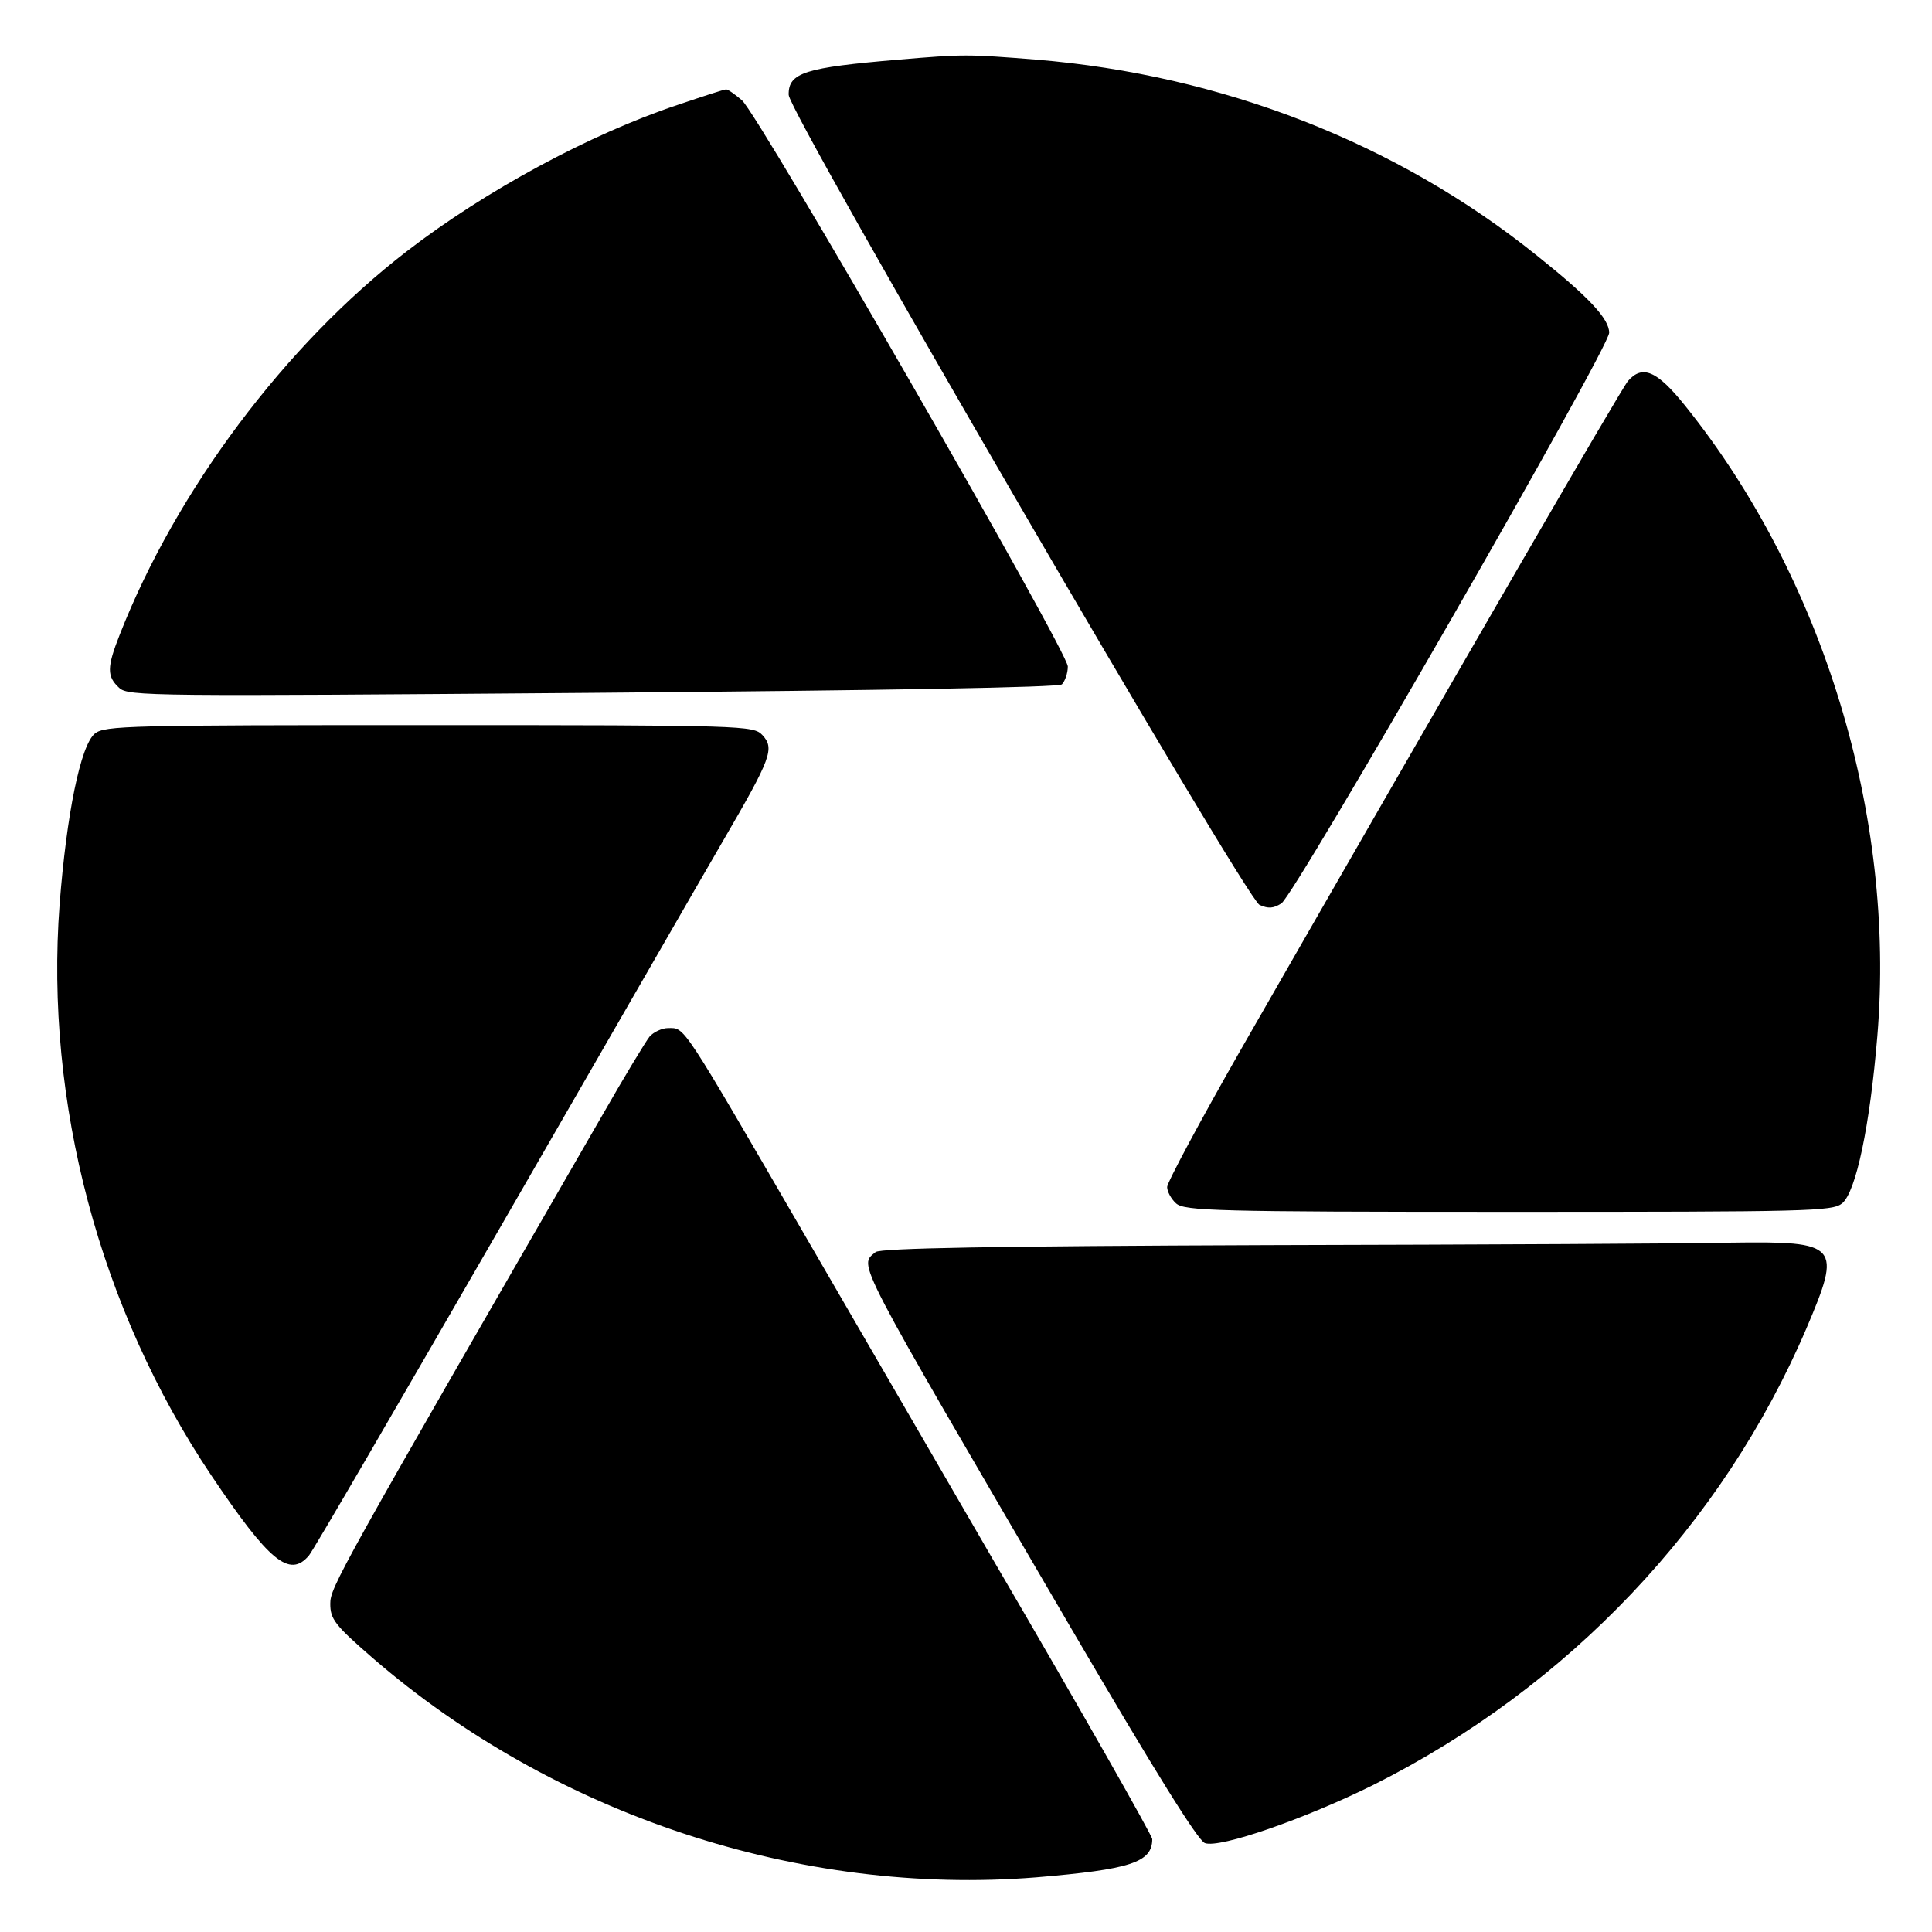
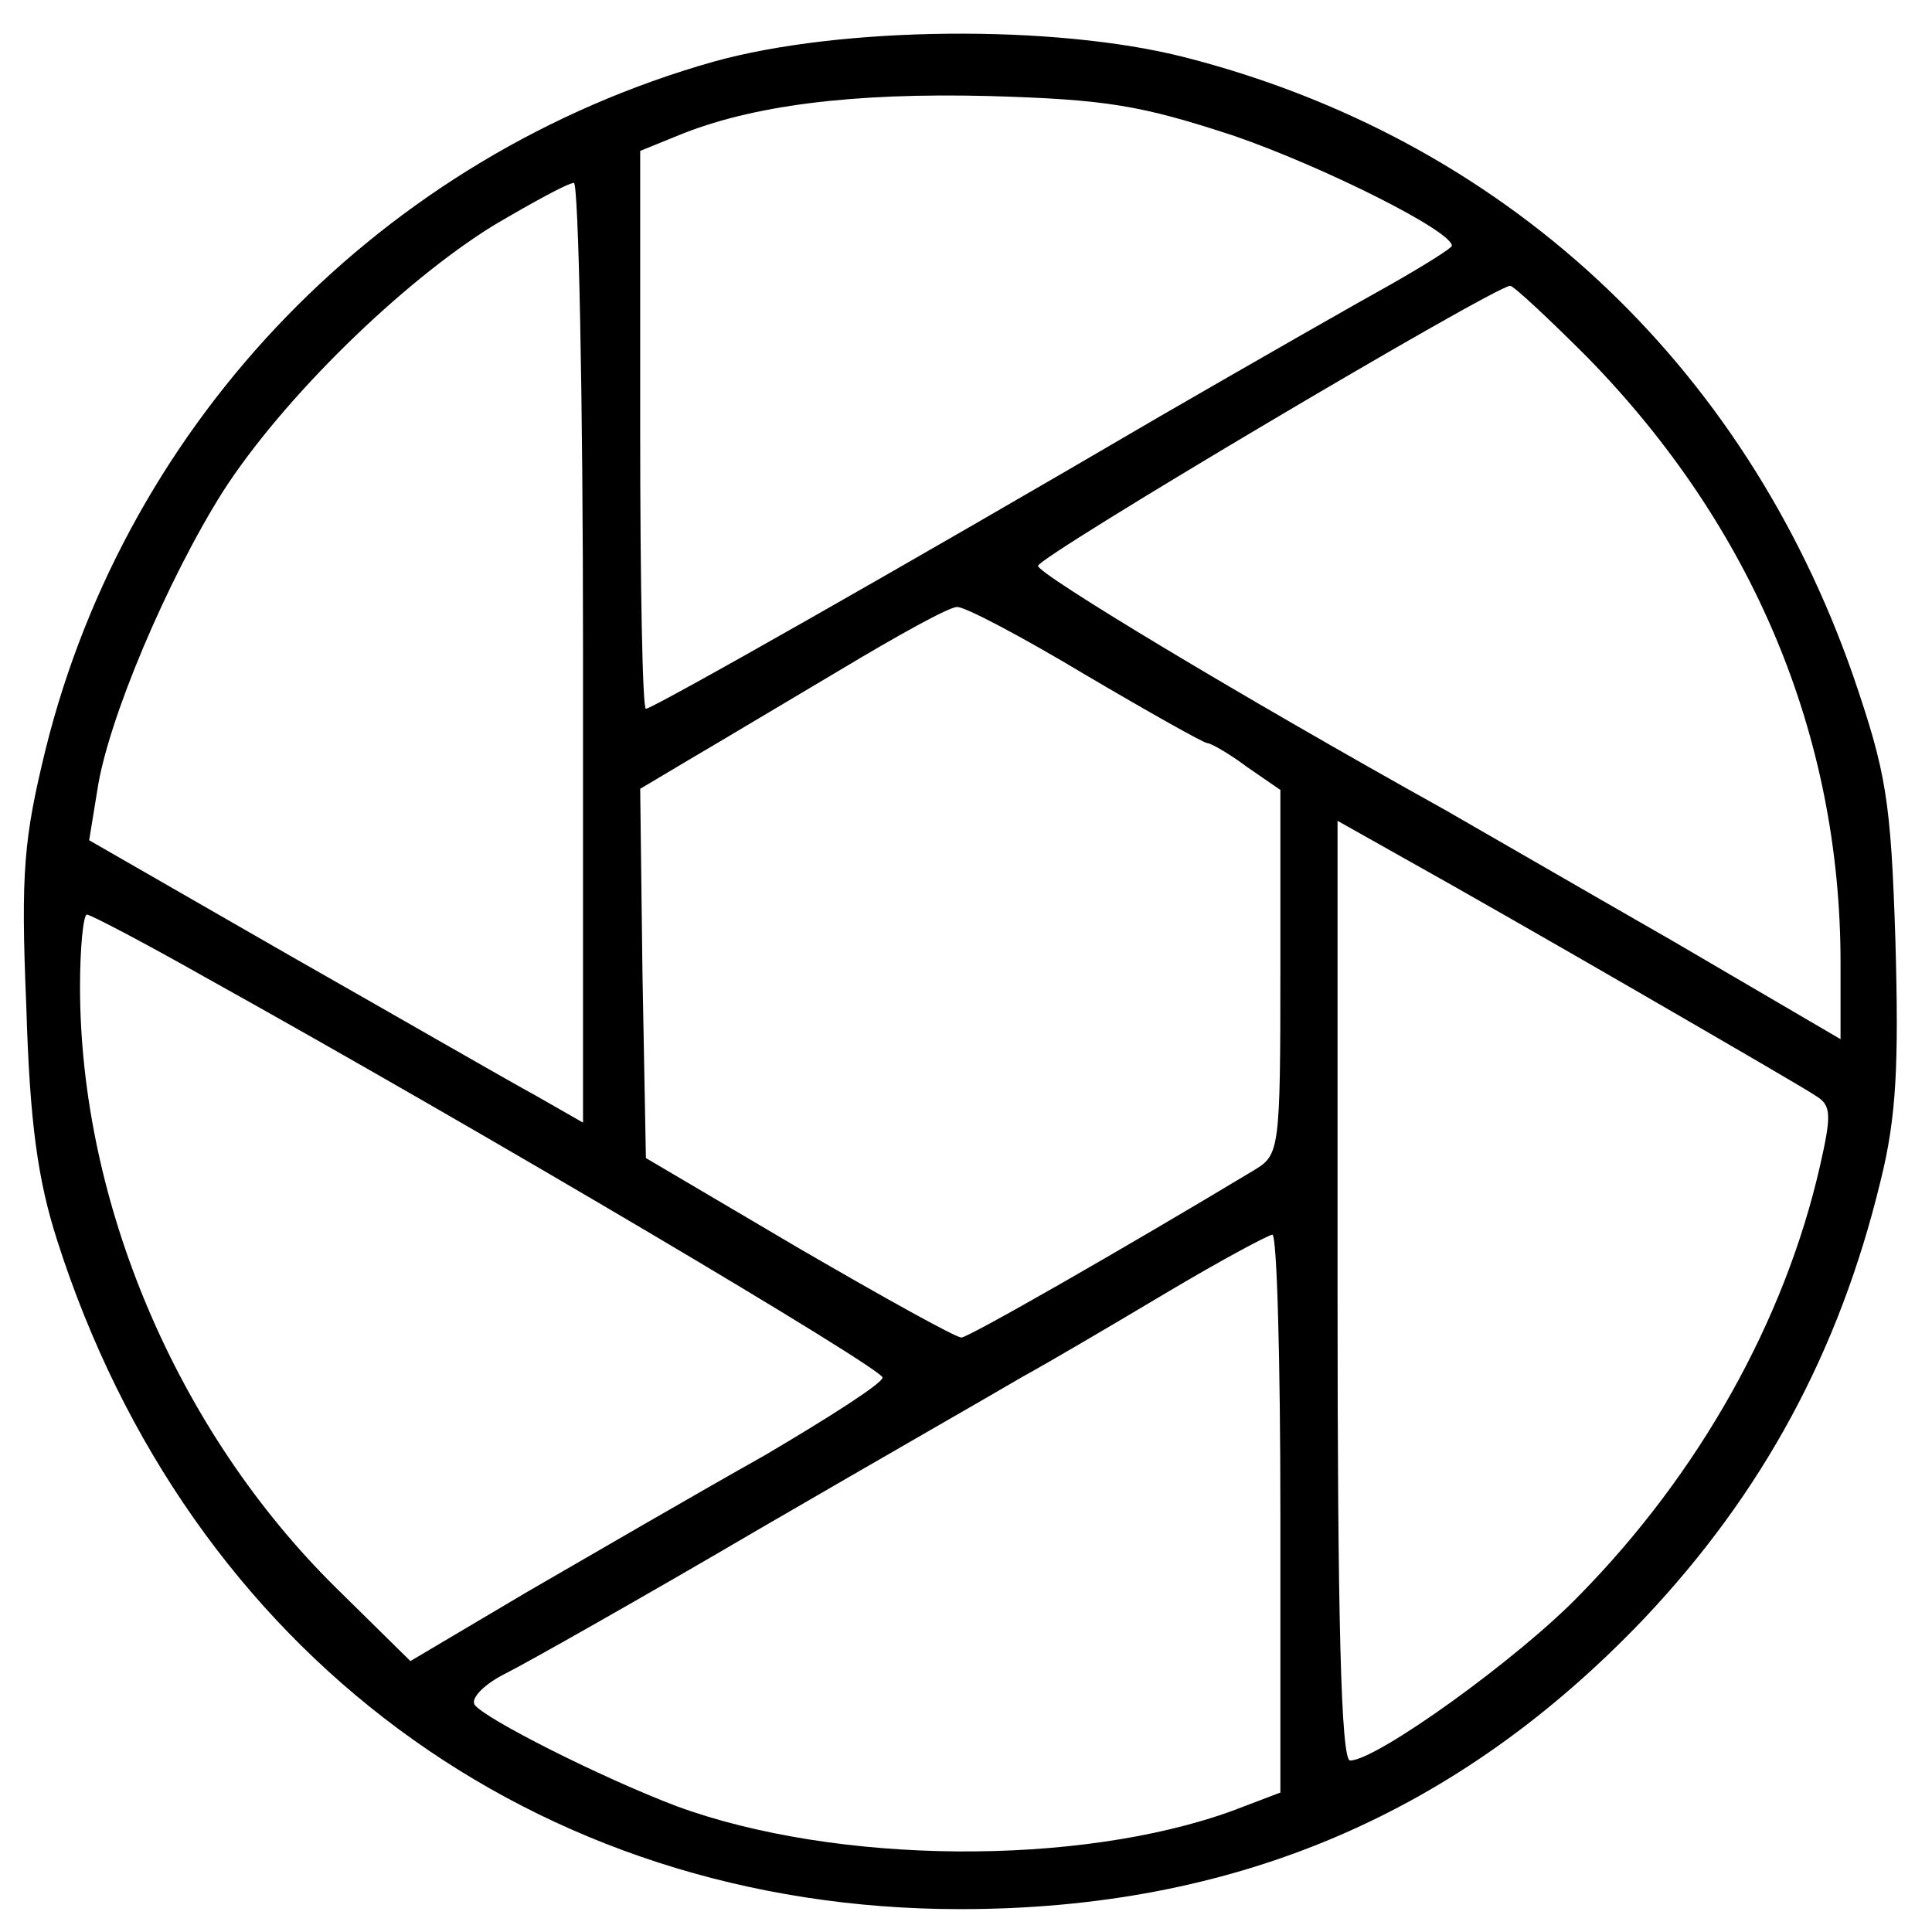
- <svg xmlns="http://www.w3.org/2000/svg" version="1" width="518.667" height="518.667" viewBox="0 0 389 389">
-   <path d="M181 12c-18.9 1.6-22.3 2.6-22.2 7.1 0 3.6 92 161.8 94.8 163.1 1.8.8 2.8.7 4.4-.3 2.9-2 66-111.8 66-114.9 0-2.8-4.1-7.2-14.5-15.5-28.2-22.7-63.4-36.4-100.9-39.5-13.8-1.1-14.6-1.1-27.6 0zM136.5 21.1C118.8 27 97.7 38.4 81.9 50.6c-24.4 18.8-46.4 48.1-57.8 77.2-2.6 6.6-2.6 8.4-.1 10.7 1.8 1.7 6.5 1.7 95.2 1 60.6-.5 93.7-1.1 94.6-1.7.6-.6 1.2-2.2 1.2-3.6 0-3-62-110.7-65.6-114-1.4-1.2-2.8-2.2-3.2-2.2-.4 0-4.7 1.4-9.7 3.1zM327.8 76.7c-1.4 1.6-35.4 60.4-78 134.7-8.1 14.2-14.8 26.7-14.8 27.6 0 .9.8 2.4 1.8 3.3 1.7 1.5 7.8 1.7 66.9 1.7 60.5 0 65.2-.1 67.2-1.7 2.8-2.3 5.6-15.6 7.1-33.7 3.7-44.4-10.9-92.3-38.7-126.9-5.7-7.1-8.6-8.3-11.5-5zM19.1 147.7c-2.9 2.4-5.7 16.3-7.1 34.4C9 222 20.1 263.6 42.5 297c11.7 17.4 15.8 20.8 19.7 16.2.8-.9 18-30.5 38.3-65.7 20.3-35.2 40.6-70.5 45.2-78.4 9.6-16.5 10.3-18.4 7.8-21.1-1.8-1.9-3.5-2-67-2-60.7 0-65.4.1-67.4 1.7zM130.8 208.7c-.8 1-5.1 8.1-9.5 15.8-53.3 92.4-54.8 95.1-54.8 98.4 0 3.1.9 4.3 8.5 10.9 36.5 31.6 86 48 133.6 44.2 19-1.6 23.4-3 23.4-7.7 0-.7-14.3-25.9-31.9-56-17.5-30.2-34.3-59.1-37.3-64.3-25.9-44.6-24.8-43-28.3-43-1.2 0-2.9.8-3.7 1.7zM255.6 250.7c-55.5.2-78.3.6-79.3 1.4-3.4 2.9-4.9-.1 39.4 75.8 16.8 28.7 25.5 42.7 26.9 43.2 3 1.1 20.2-4.9 33.9-11.7 39.3-19.7 70.3-52.4 87.2-91.9 7.2-16.9 6.6-17.6-15.2-17.3-8.2.2-50.1.4-92.9.5z" />
+ <svg xmlns="http://www.w3.org/2000/svg" version="1.0" width="169pt" height="169pt" viewBox="0 0 169 169" preserveAspectRatio="xMidYMid meet">
+   <g transform="translate(0,169) scale(0.1,-0.1)" fill="#000000" stroke="none">
+     <path d="M624 1636 c-289 -82 -512 -312 -584 -601 -19 -78 -22 -107 -17 -225 3 -102 10 -152 27 -205 115 -360 418 -585 790 -585 240 0 435 83 598 254 104 110 171 234 207 383 14 56 16 102 13 210 -4 124 -8 147 -37 232 -96 275 -307 470 -585 541 -114 29 -301 27 -412 -4z m456 -65 c78 -27 190 -83 190 -96 0 -2 -24 -17 -52 -33 -29 -16 -120 -68 -203 -116 -222 -130 -444 -256 -450 -256 -3 0 -5 110 -5 244 l0 244 32 13 c65 27 154 38 273 35 103 -3 133 -8 215 -35z m-570 -452 l0 -411 -42 24 c-24 13 -121 69 -216 123 l-174 100 7 43 c9 62 62 186 110 262 52 81 156 183 237 233 34 20 65 37 70 37 4 0 8 -185 8 -411z m878 259 c145 -148 222 -331 222 -530 l0 -67 -147 86 c-82 47 -170 98 -198 114 -185 103 -357 207 -357 214 0 8 398 244 413 245 3 0 33 -28 67 -62z m-439 -278 c56 -33 104 -60 107 -60 3 0 19 -9 35 -21 l29 -20 0 -159 c0 -155 -1 -160 -22 -173 -118 -71 -251 -147 -257 -147 -5 0 -68 35 -142 78 l-134 79 -3 161 -2 162 42 25 c24 14 84 50 133 79 50 30 95 55 102 55 6 1 57 -26 112 -59z m488 -280 c76 -44 145 -84 152 -89 13 -8 13 -17 3 -61 -31 -136 -106 -269 -210 -375 -54 -56 -178 -145 -201 -145 -8 0 -11 125 -11 411 l0 411 64 -36 c36 -20 127 -72 203 -116z m-1259 16 c241 -134 594 -343 594 -351 0 -5 -47 -35 -103 -68 -57 -32 -150 -86 -207 -119 l-103 -61 -65 64 c-139 137 -224 337 -224 526 0 35 3 63 6 63 3 0 49 -24 102 -54z m942 -470 l0 -244 -42 -16 c-135 -49 -347 -47 -486 4 -66 25 -169 77 -177 89 -3 6 9 18 27 27 18 9 119 66 223 127 105 61 208 120 230 133 22 12 78 45 125 73 47 28 88 50 93 51 4 0 7 -110 7 -244z" />
+   </g>
</svg>
